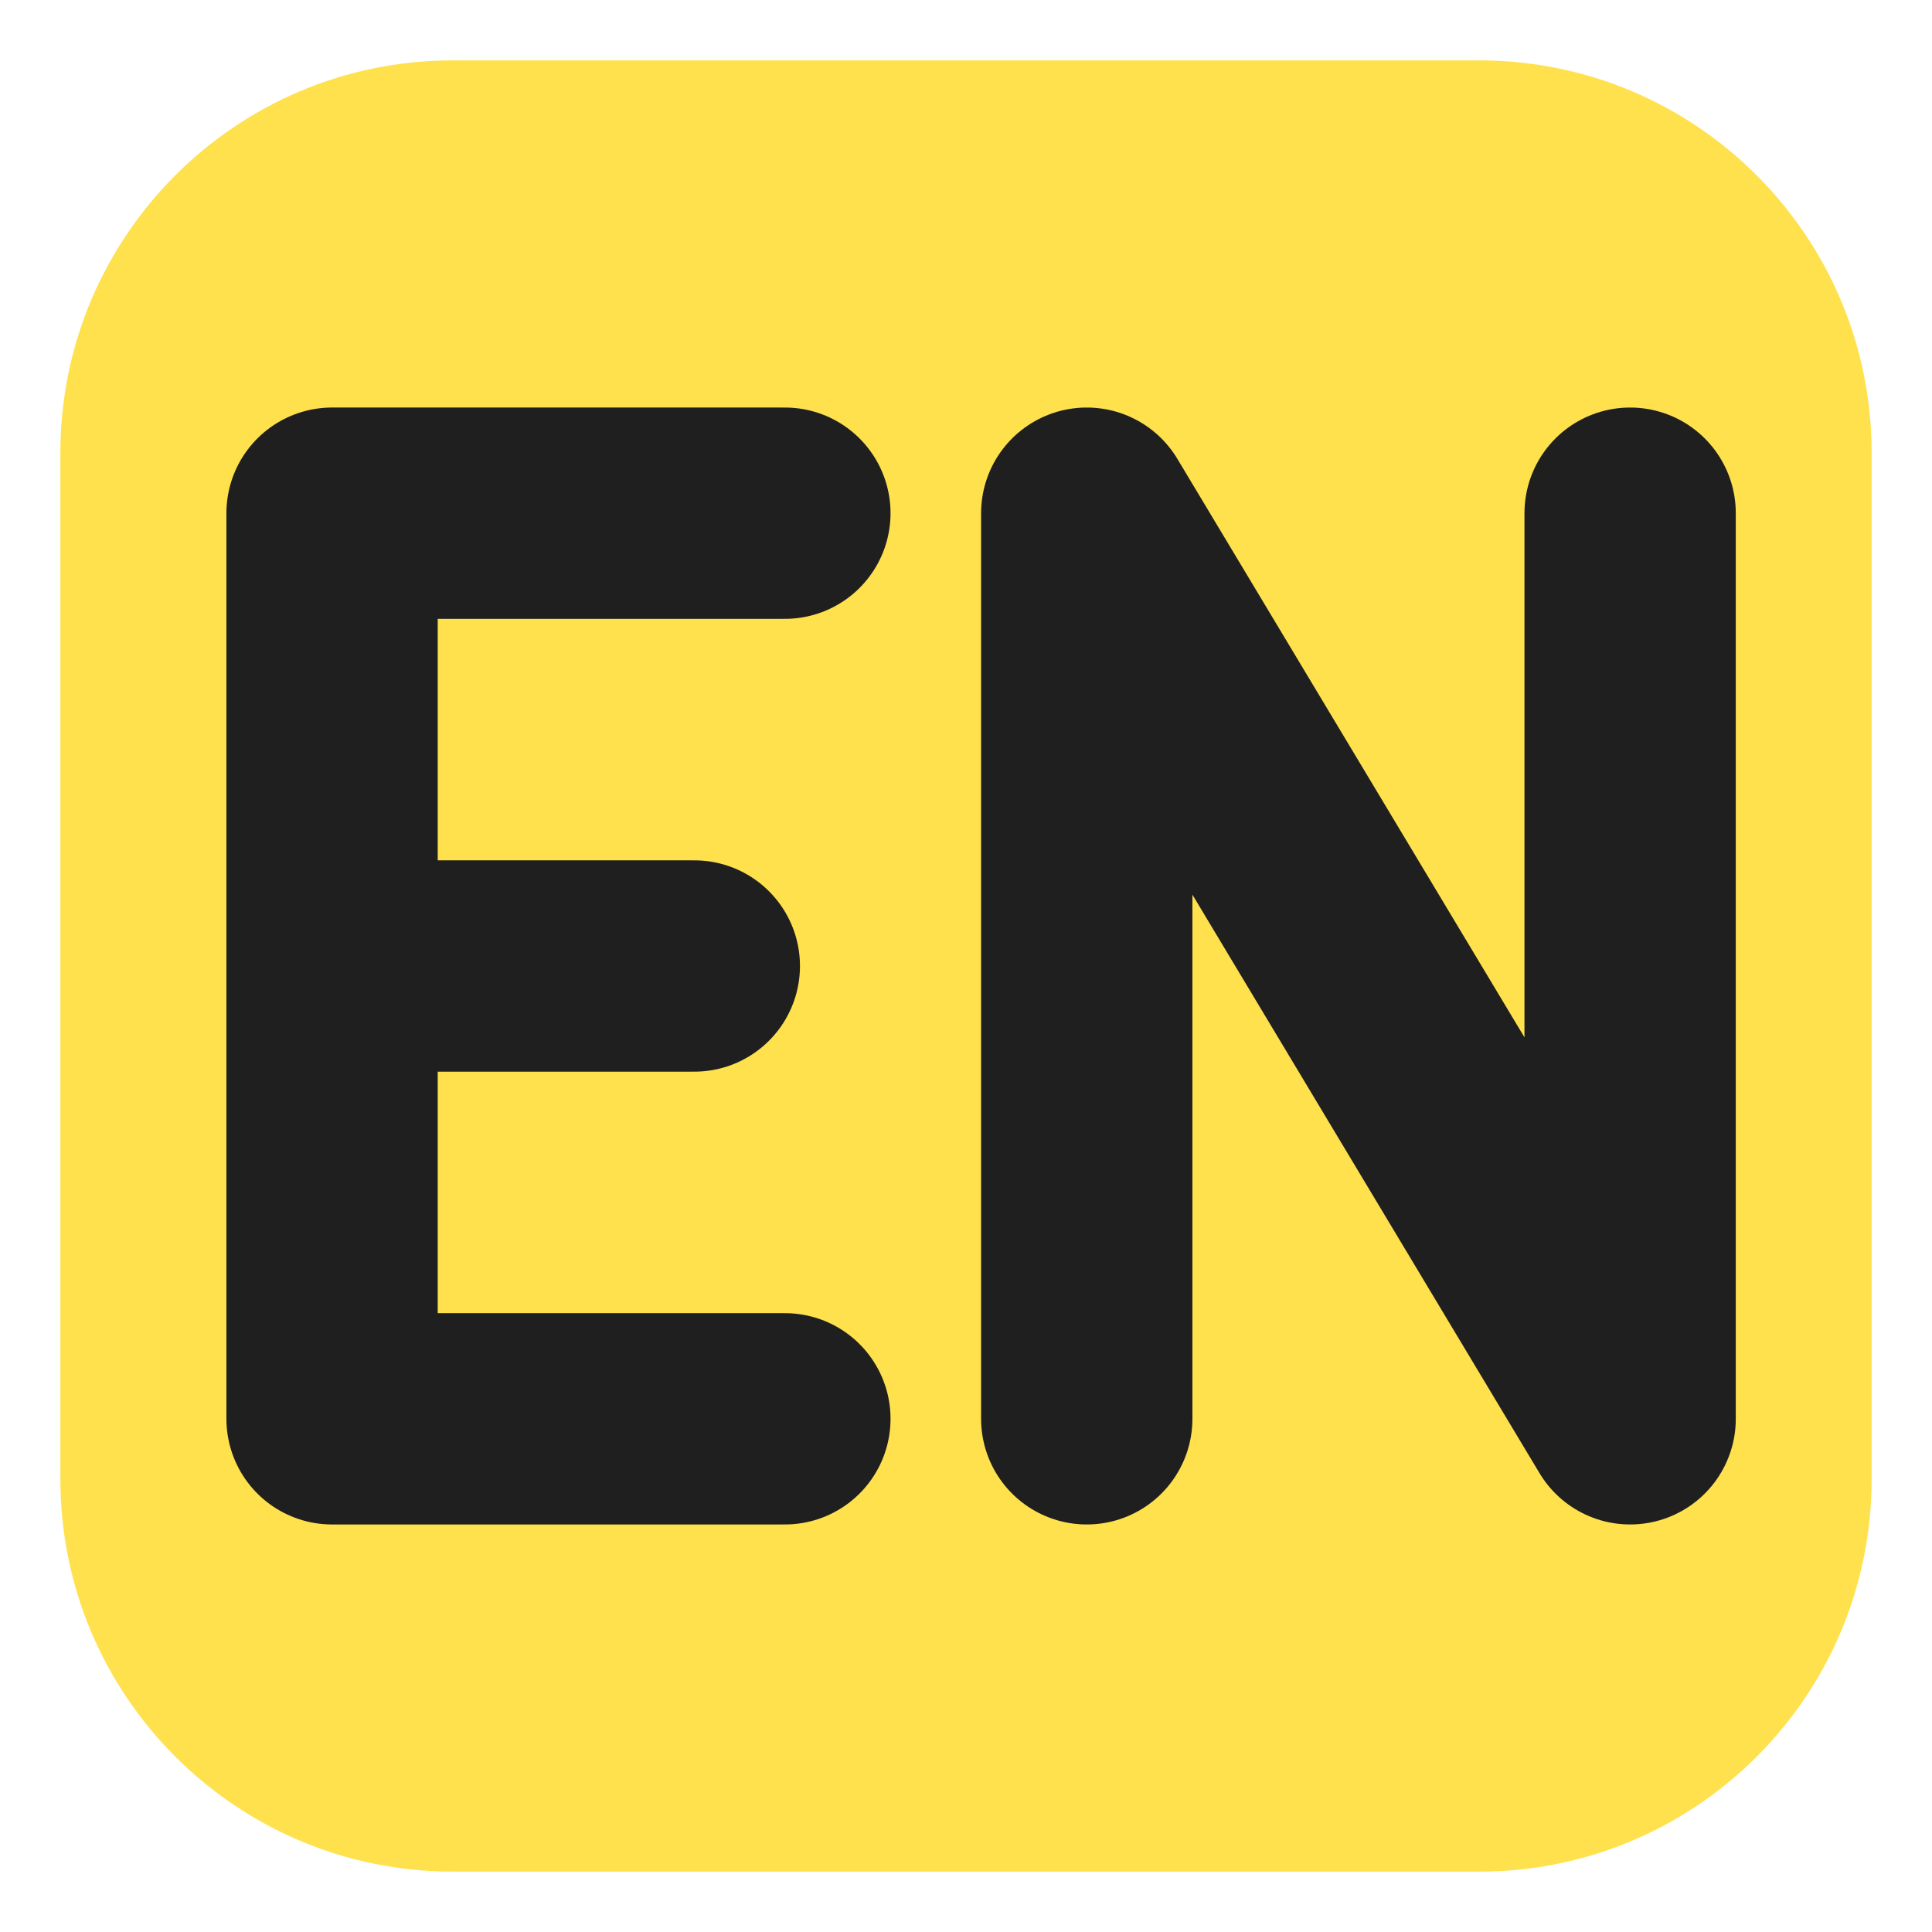
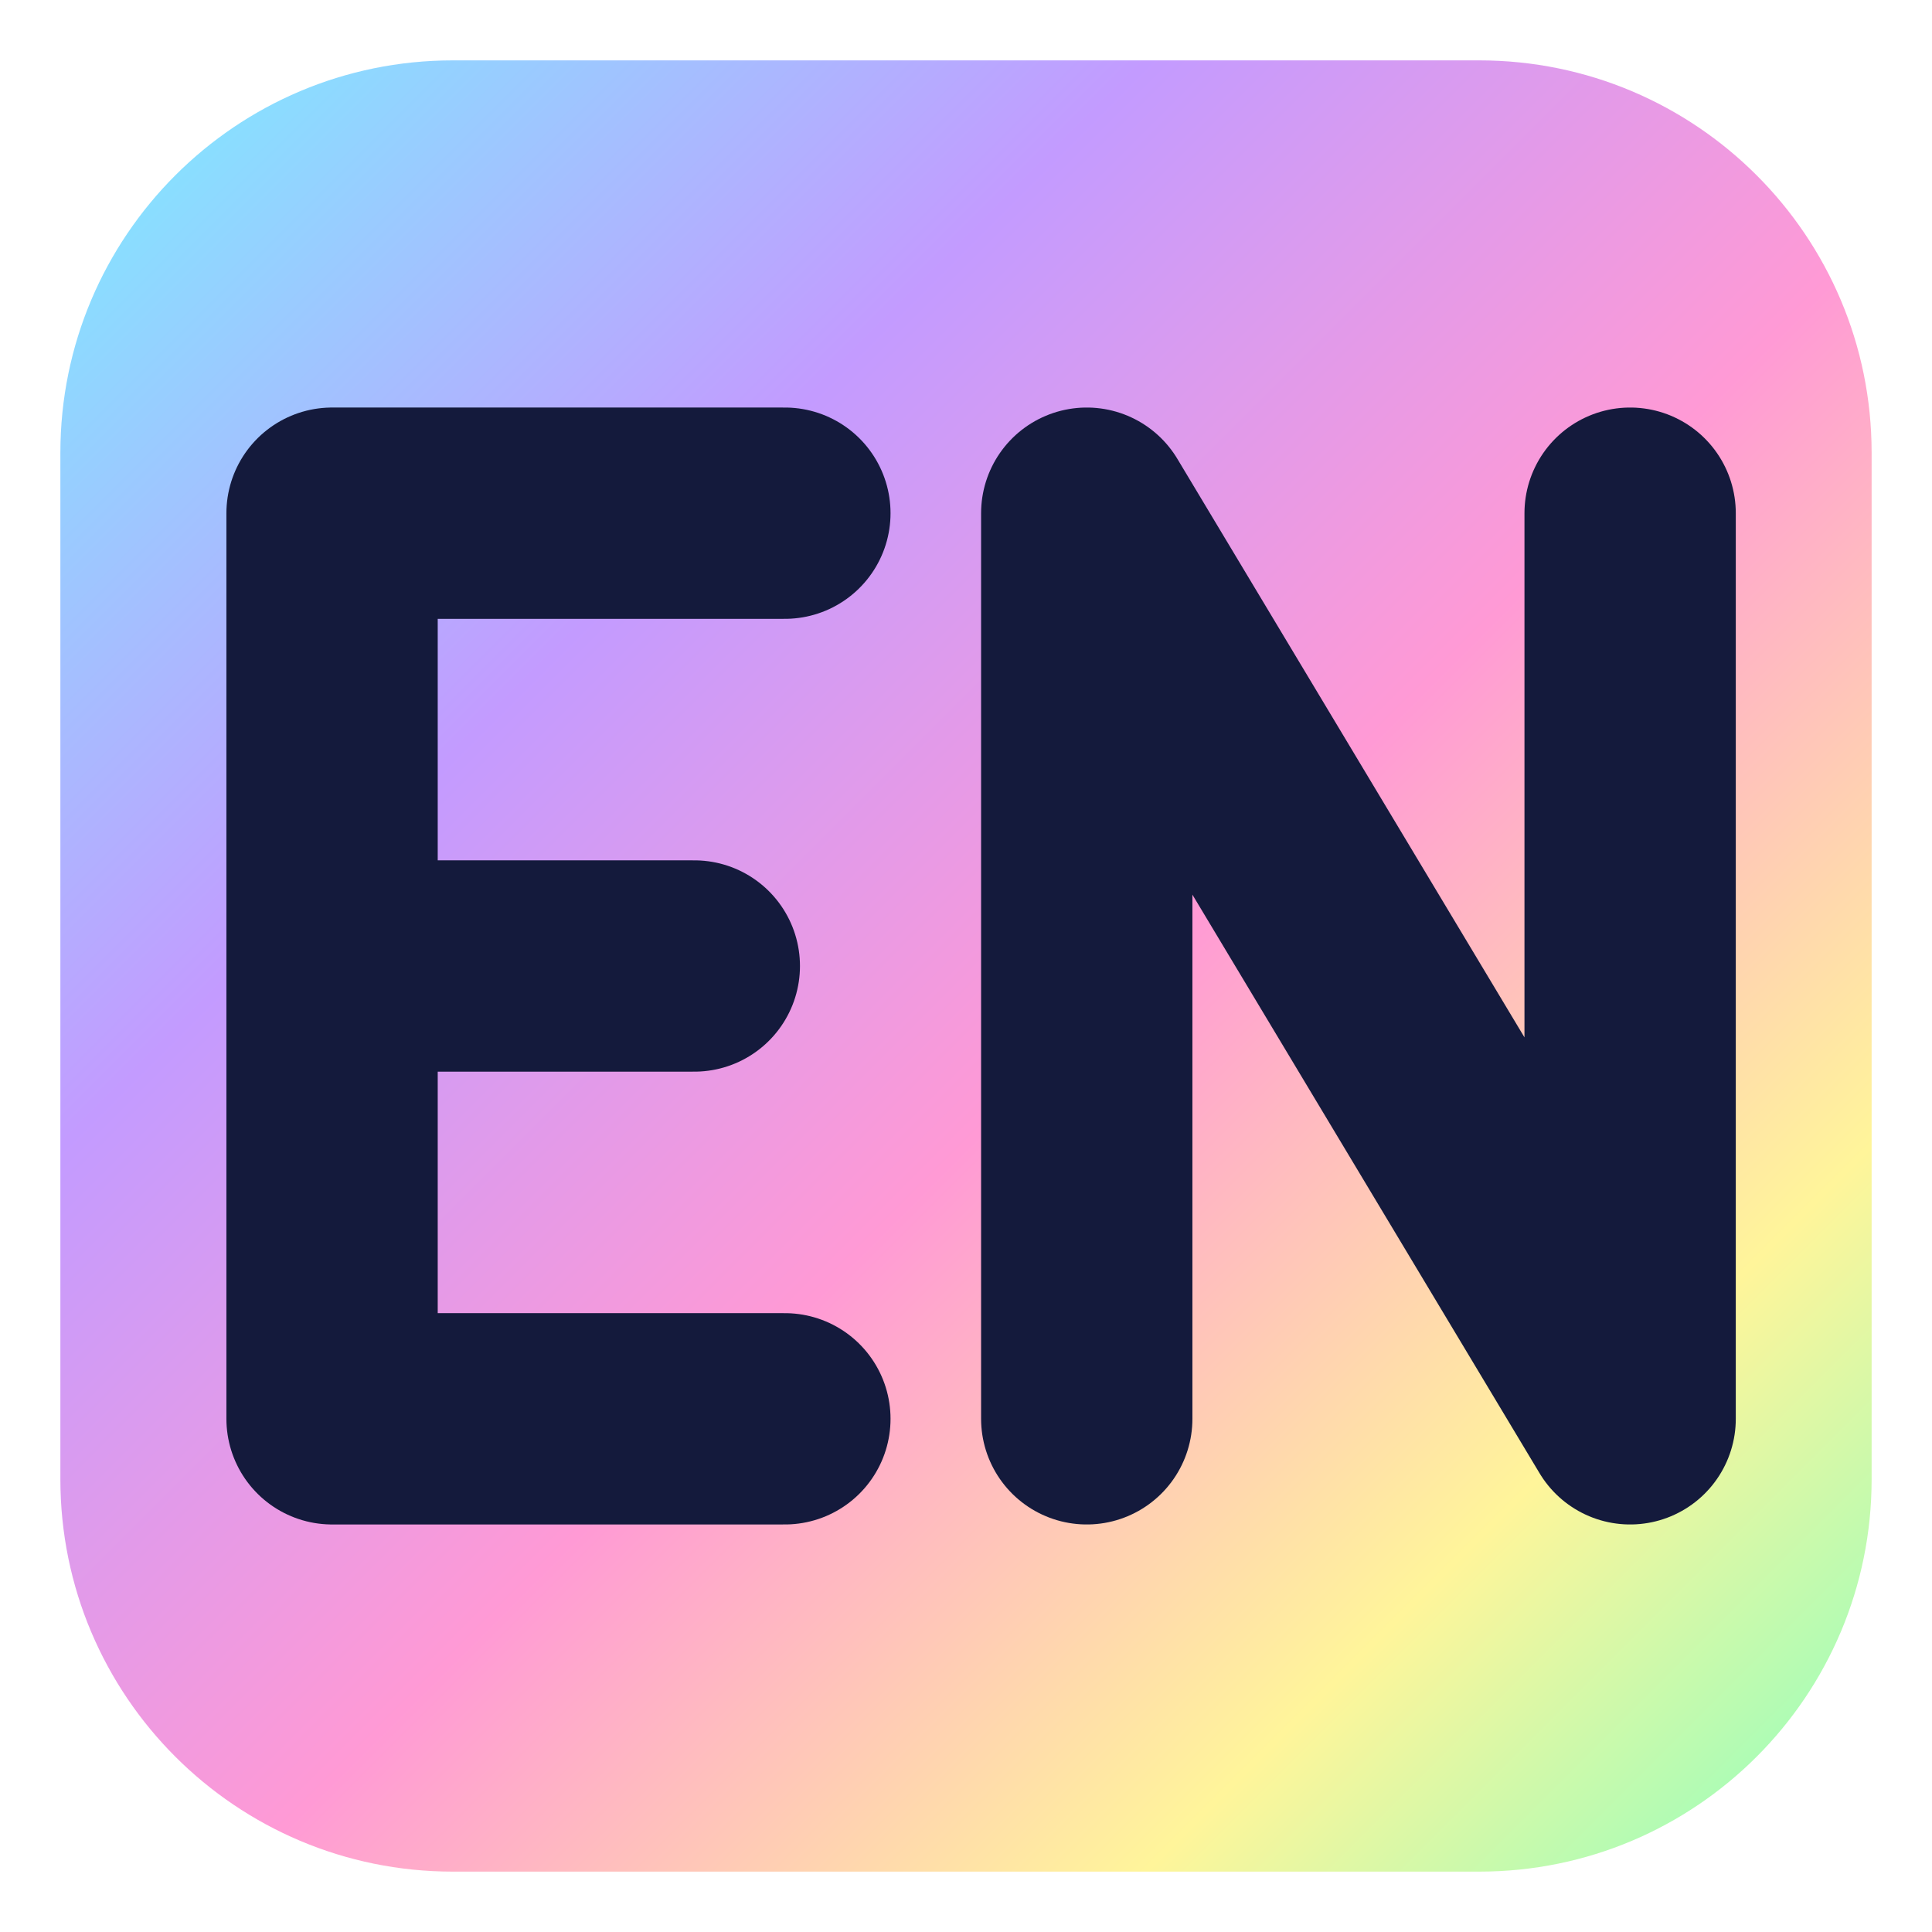
<svg xmlns="http://www.w3.org/2000/svg" viewBox="0 0 256 256">
-   <rect x="8" y="8" width="240" height="240" rx="52" fill="#ffe14d" />
-   <path d="M104 68 H44 V188 H104 M44 128 H92 M144 188 V68 L216 188 V68" fill="none" stroke="#1f1f1f" stroke-width="28" stroke-linecap="round" stroke-linejoin="round" />
+   <defs>
+     <linearGradient id="foil" x1="0" y1="0" x2="1" y2="1">
+       <stop offset="0" stop-color="#7af0ff" />
+       <stop offset=".3" stop-color="#c39bff" />
+       <stop offset=".55" stop-color="#ff9ad5" />
+       <stop offset=".8" stop-color="#fff59a" />
+       <stop offset="1" stop-color="#8affc1" />
+     </linearGradient>
+   </defs>
+   <rect x="8" y="8" width="240" height="240" rx="52" fill="url(#foil)" />
+   <path d="M104 68 H44 V188 H104 M44 128 H92 M144 188 V68 L216 188 V68" fill="none" stroke="#141a3c" stroke-width="28" stroke-linecap="round" stroke-linejoin="round" />
</svg>
